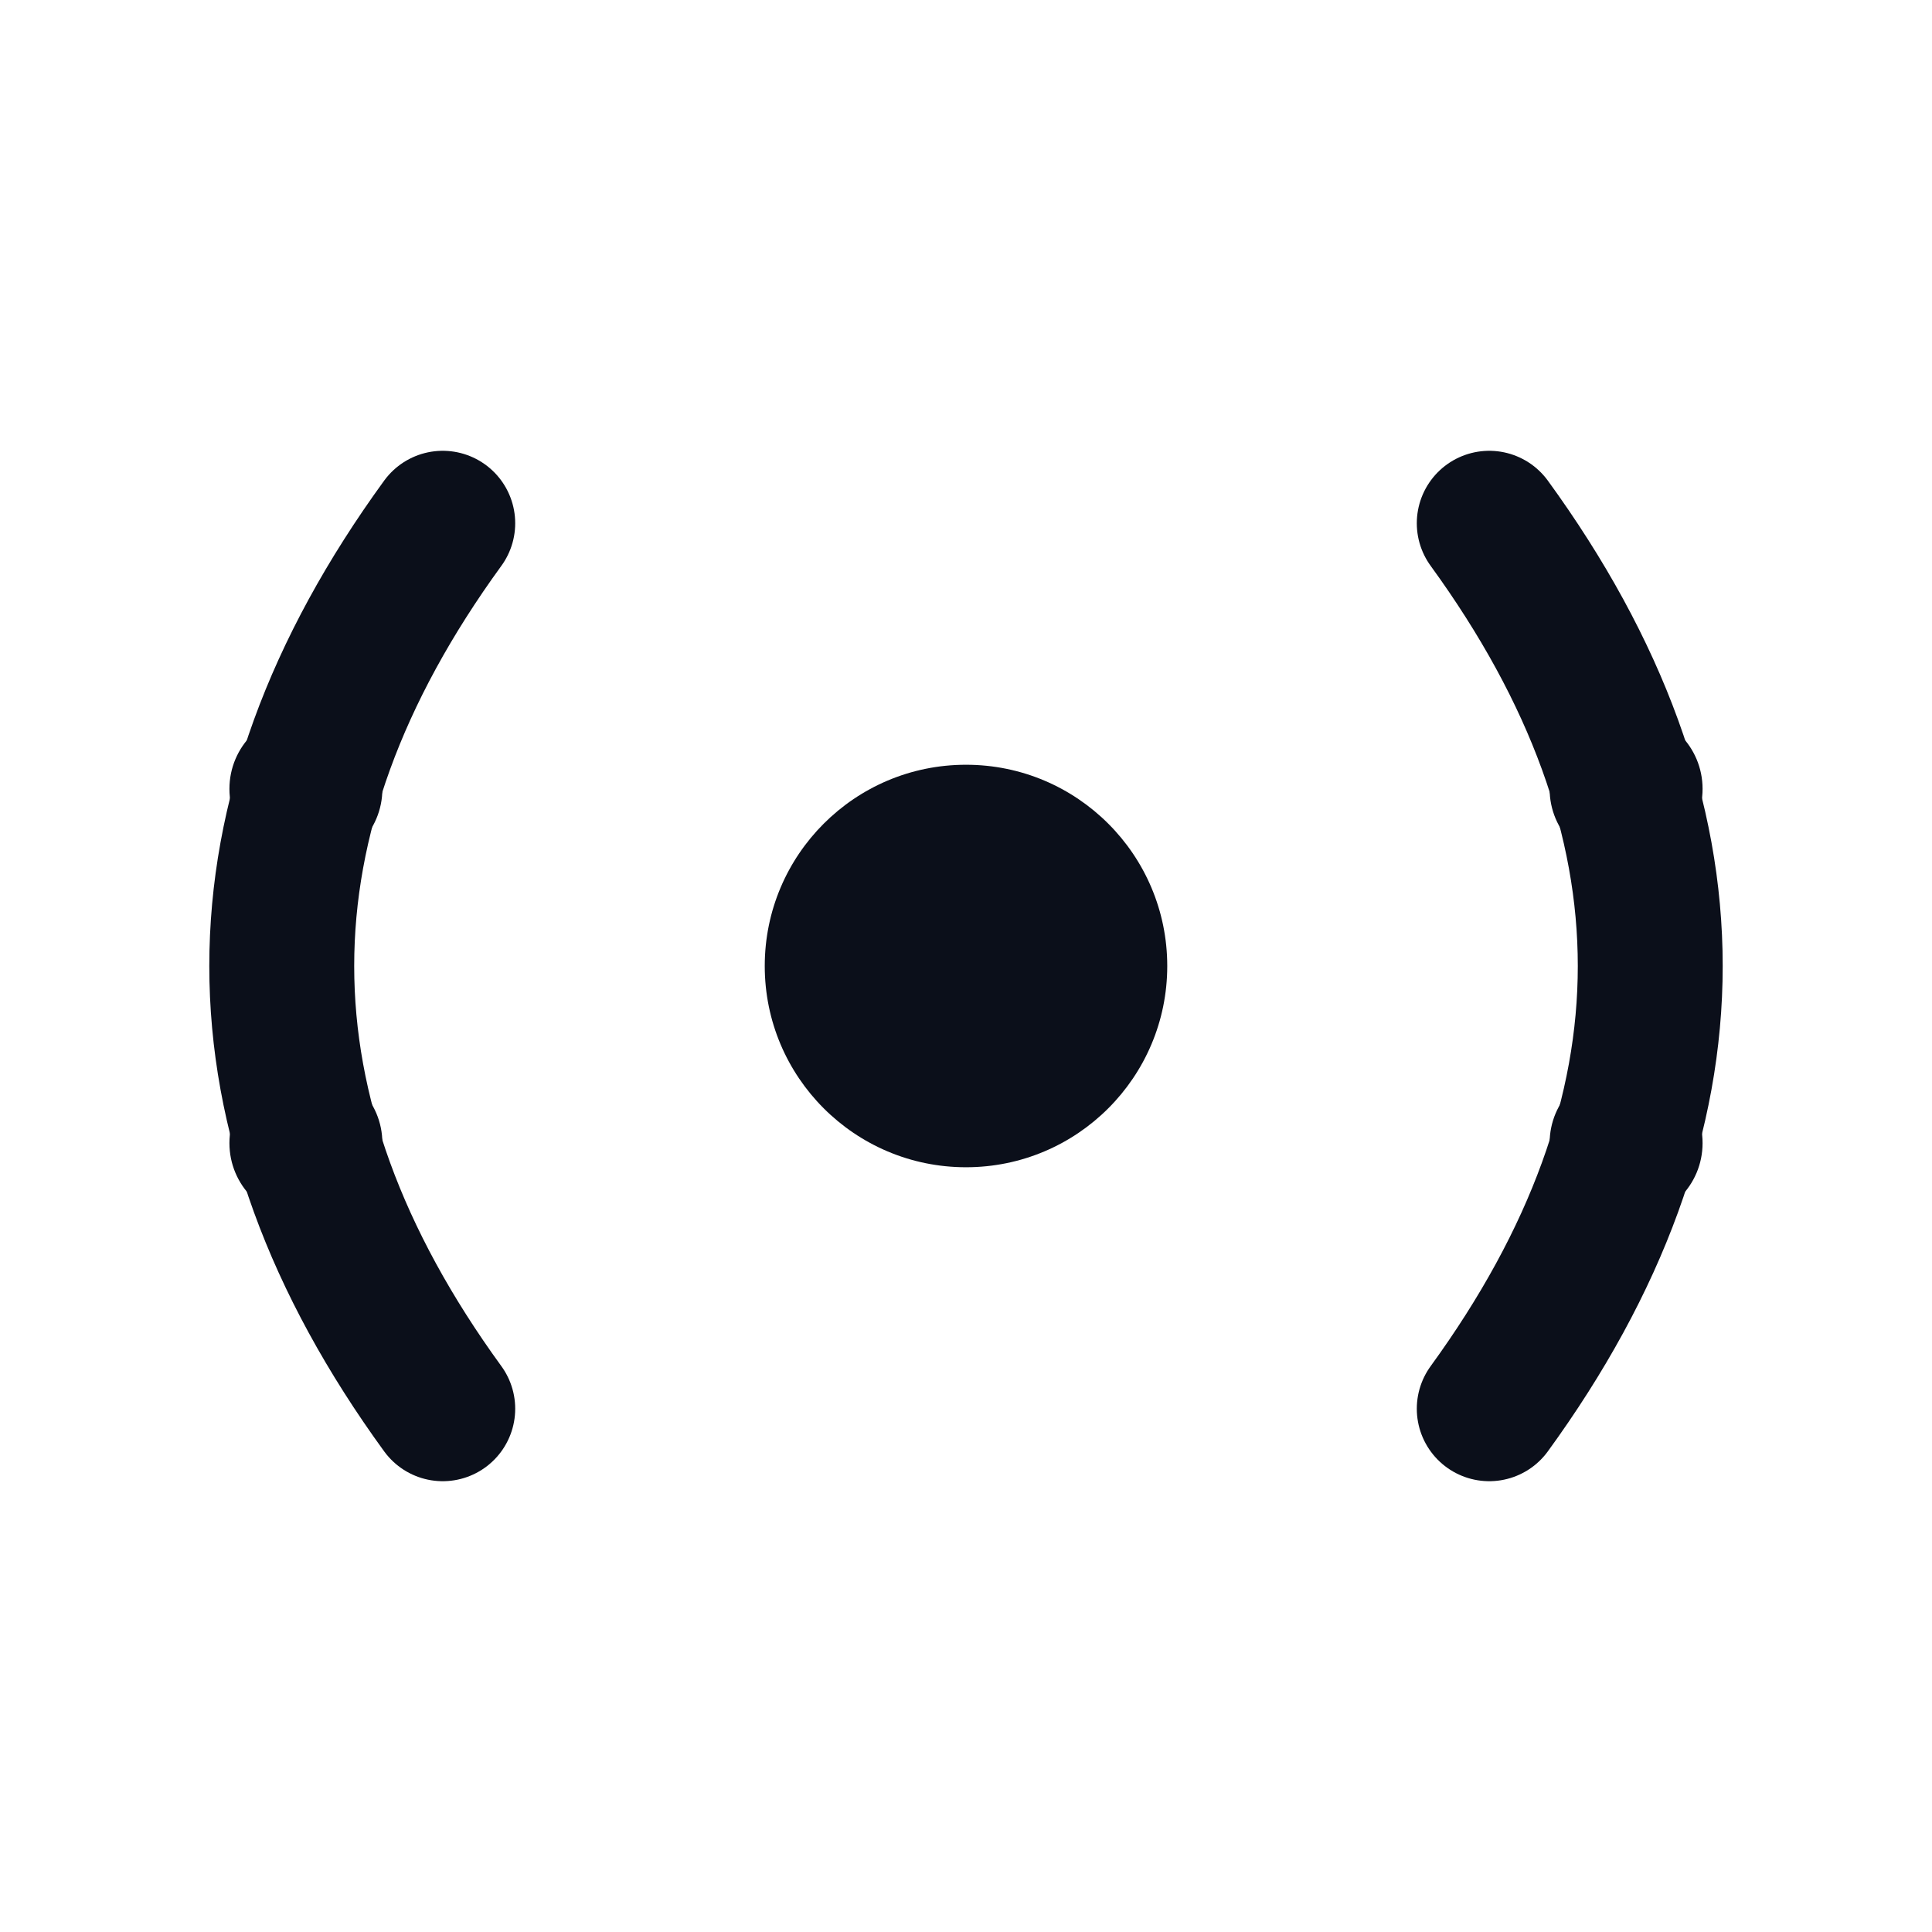
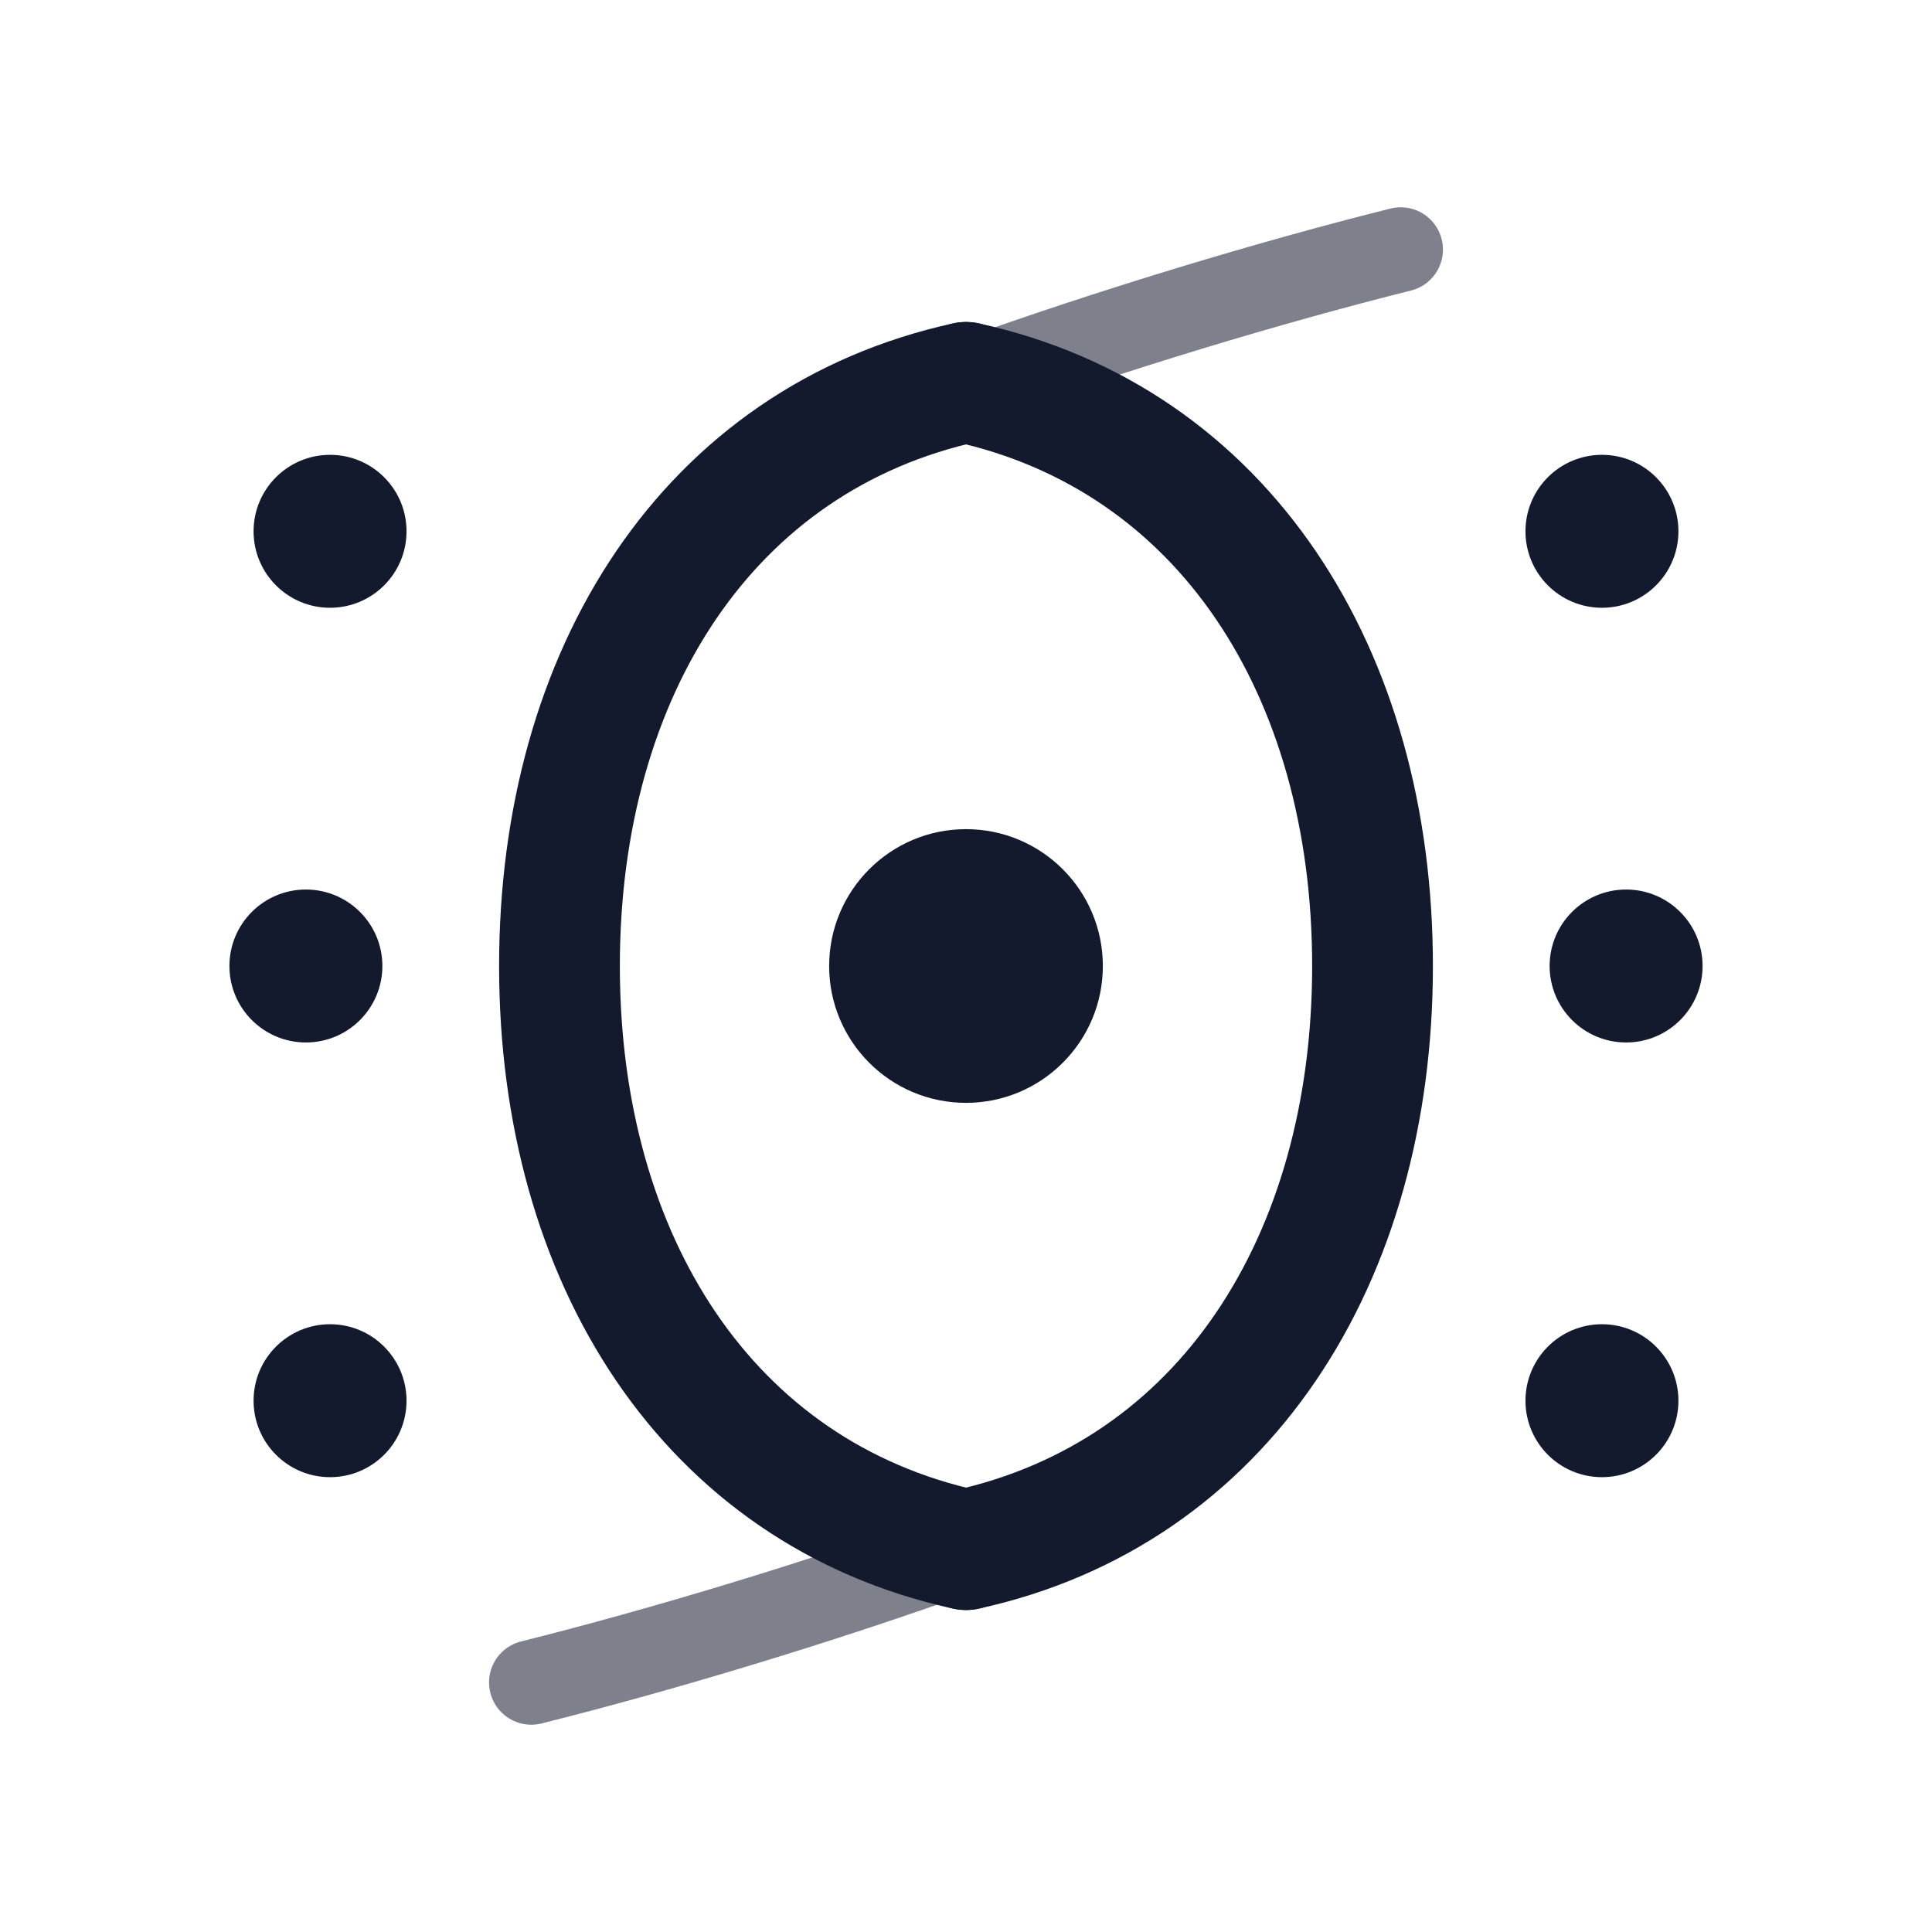
<svg xmlns="http://www.w3.org/2000/svg" viewBox="0 0 48 48" role="img" aria-label="Ponte Digital" focusable="false">
-   <path d="M 11 13 Q 3 24 11 35" stroke="#0B0F1A" stroke-width="3.6" stroke-linecap="round" fill="none" />
-   <path d="M 37 13 Q 45 24 37 35" stroke="#0B0F1A" stroke-width="3.6" stroke-linecap="round" fill="none" />
-   <circle cx="7.6" cy="19.6" r="1.9" fill="#0B0F1A" />
-   <circle cx="7.6" cy="28.4" r="1.9" fill="#0B0F1A" />
-   <circle cx="40.4" cy="19.6" r="1.9" fill="#0B0F1A" />
-   <circle cx="40.4" cy="28.4" r="1.9" fill="#0B0F1A" />
-   <circle cx="24" cy="24" r="5" fill="#0B0F1A" />
+   <path d="M 34.8 6.2 C 31.6 7, 27.6 8.2, 24 9.5" stroke="#141a2e" stroke-width="2.1" stroke-linecap="round" fill="none" opacity="0.55" />
+   <path d="M 24 38.5 C 20.4 39.8, 16.4 41, 13.2 41.8" stroke="#141a2e" stroke-width="2.1" stroke-linecap="round" fill="none" opacity="0.55" />
+   <path d="M 24 9.5 C 17.6 10.9, 13.9 16.7, 13.9 24 C 13.9 31.3, 17.6 37.1, 24 38.5" stroke="#141a2e" stroke-width="3" stroke-linecap="round" fill="none" />
+   <path d="M 24 38.5 C 30.4 37.1, 34.1 31.3, 34.1 24 C 34.1 16.7, 30.4 10.9, 24 9.5" stroke="#141a2e" stroke-width="3" stroke-linecap="round" fill="none" />
+   <circle cx="8.2" cy="13.2" r="1.9" fill="#141a2e" />
+   <circle cx="7.6" cy="24" r="1.9" fill="#141a2e" />
+   <circle cx="8.2" cy="34.8" r="1.9" fill="#141a2e" />
+   <circle cx="39.8" cy="13.2" r="1.9" fill="#141a2e" />
+   <circle cx="40.4" cy="24" r="1.9" fill="#141a2e" />
+   <circle cx="39.8" cy="34.8" r="1.9" fill="#141a2e" />
+   <circle cx="24" cy="24" r="3.4" fill="#141a2e" />
</svg>
